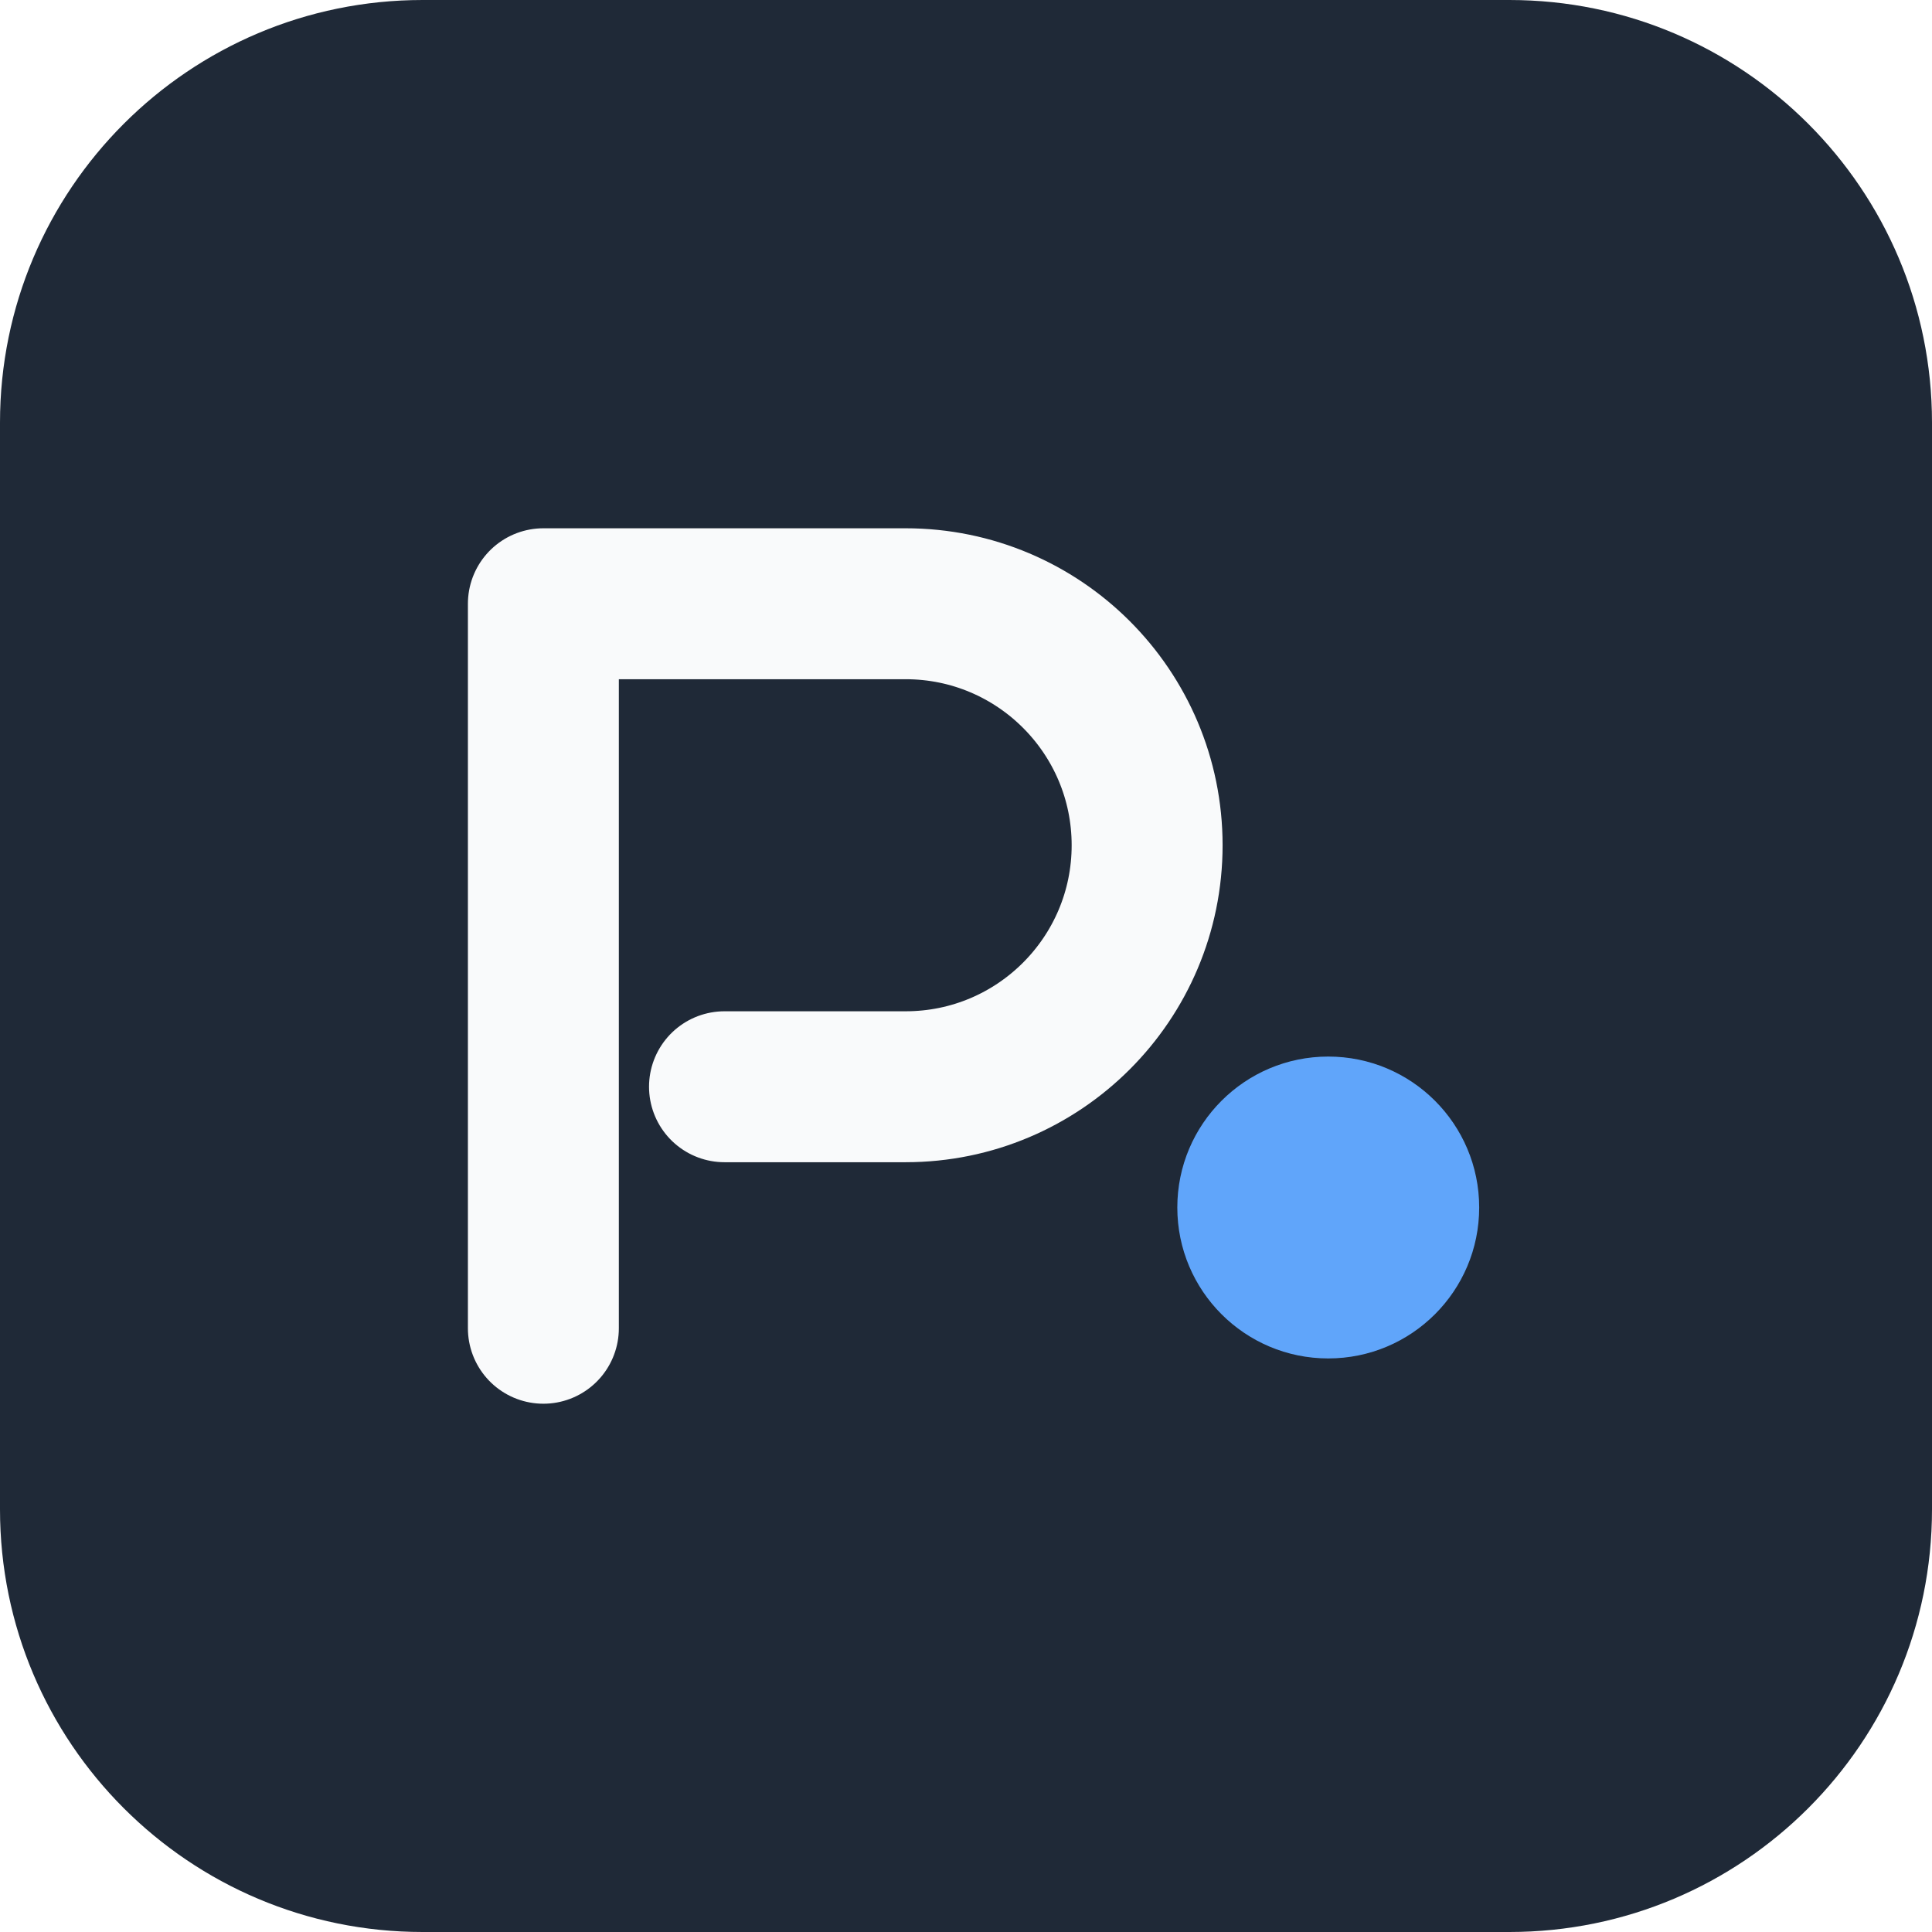
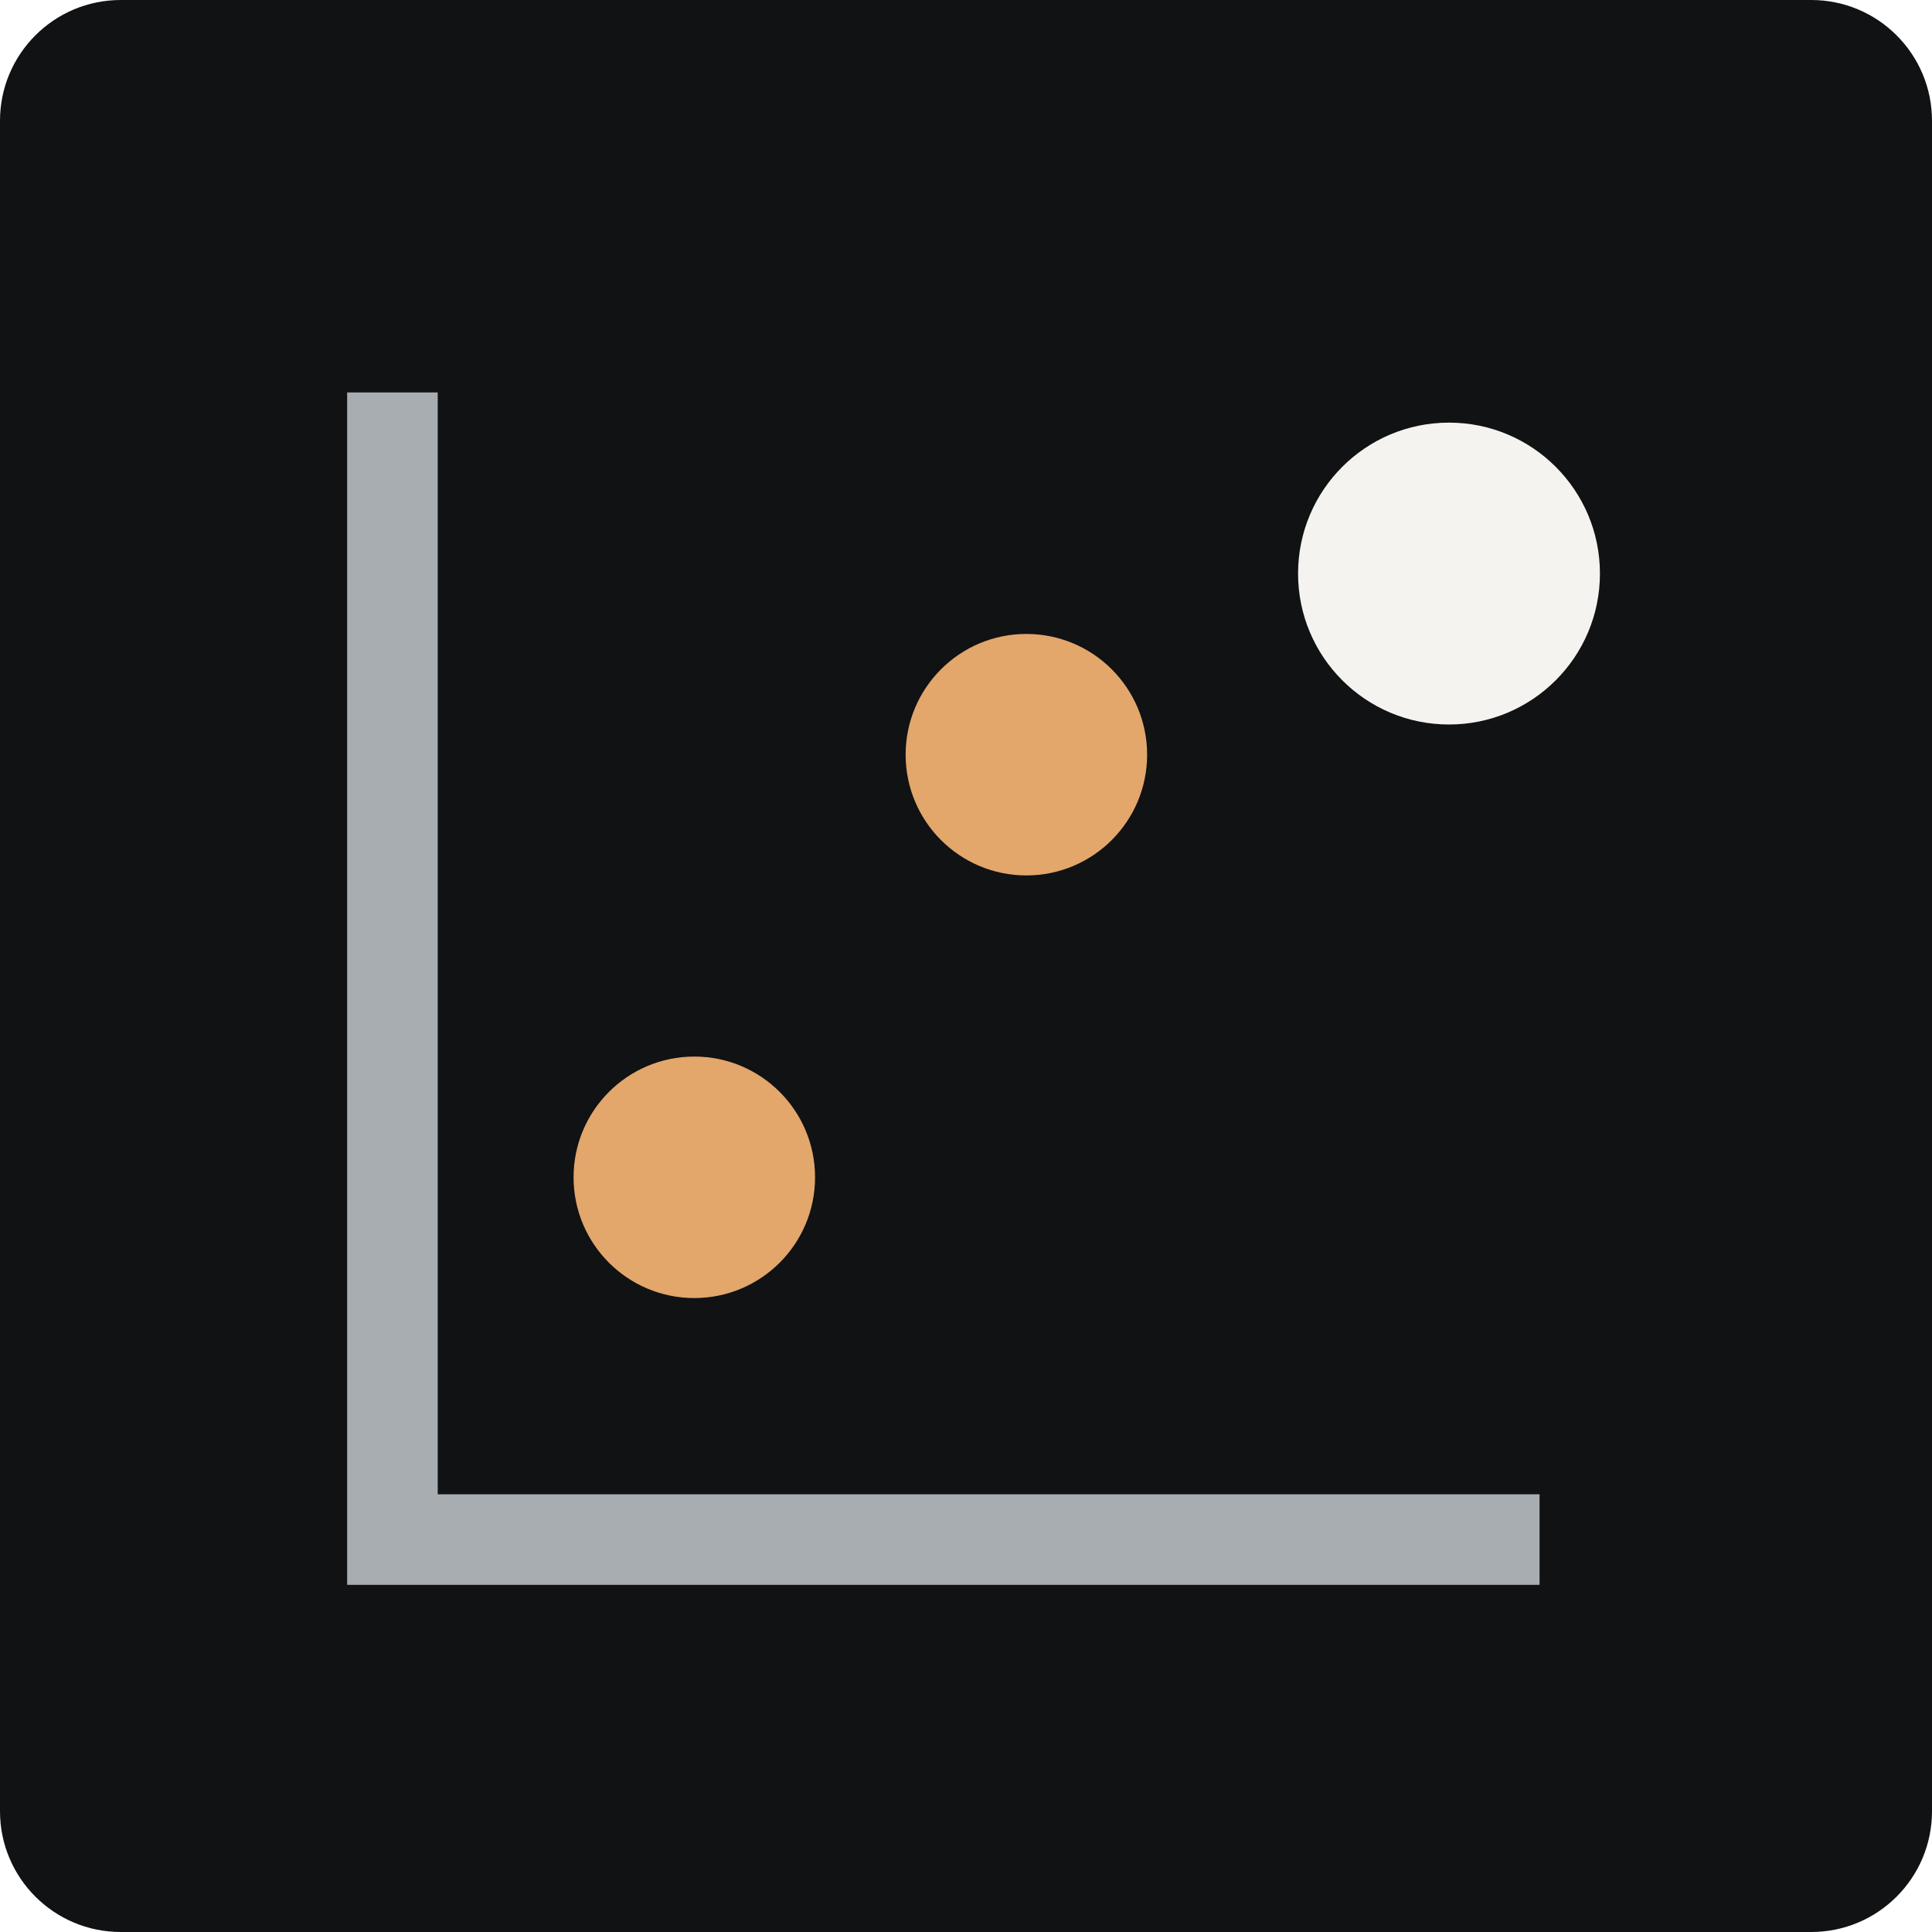
- <svg xmlns="http://www.w3.org/2000/svg" viewBox="0 0 64 64" role="img" aria-label="Personal OS">
-   <rect width="64" height="64" rx="14" fill="#1f2937" />
-   <path d="M18 44V20h12a8 8 0 0 1 0 16h-6" fill="none" stroke="#f9fafb" stroke-width="5" stroke-linecap="round" stroke-linejoin="round" />
-   <circle cx="44" cy="40" r="5" fill="#60a5fa" />
+ <svg xmlns="http://www.w3.org/2000/svg" viewBox="0 0 64 64" role="img" aria-label="Plot &amp; Tell">
+   <rect width="64" height="64" rx="4" fill="#101214" />
+   <path d="M13 13v38h38" fill="none" stroke="#a8adb1" stroke-width="3" />
+   <circle cx="23" cy="39" r="4" fill="#e3a66b" />
+   <circle cx="34" cy="25" r="4" fill="#e3a66b" />
+   <circle cx="48" cy="19" r="5" fill="#f4f3ef" />
</svg>
